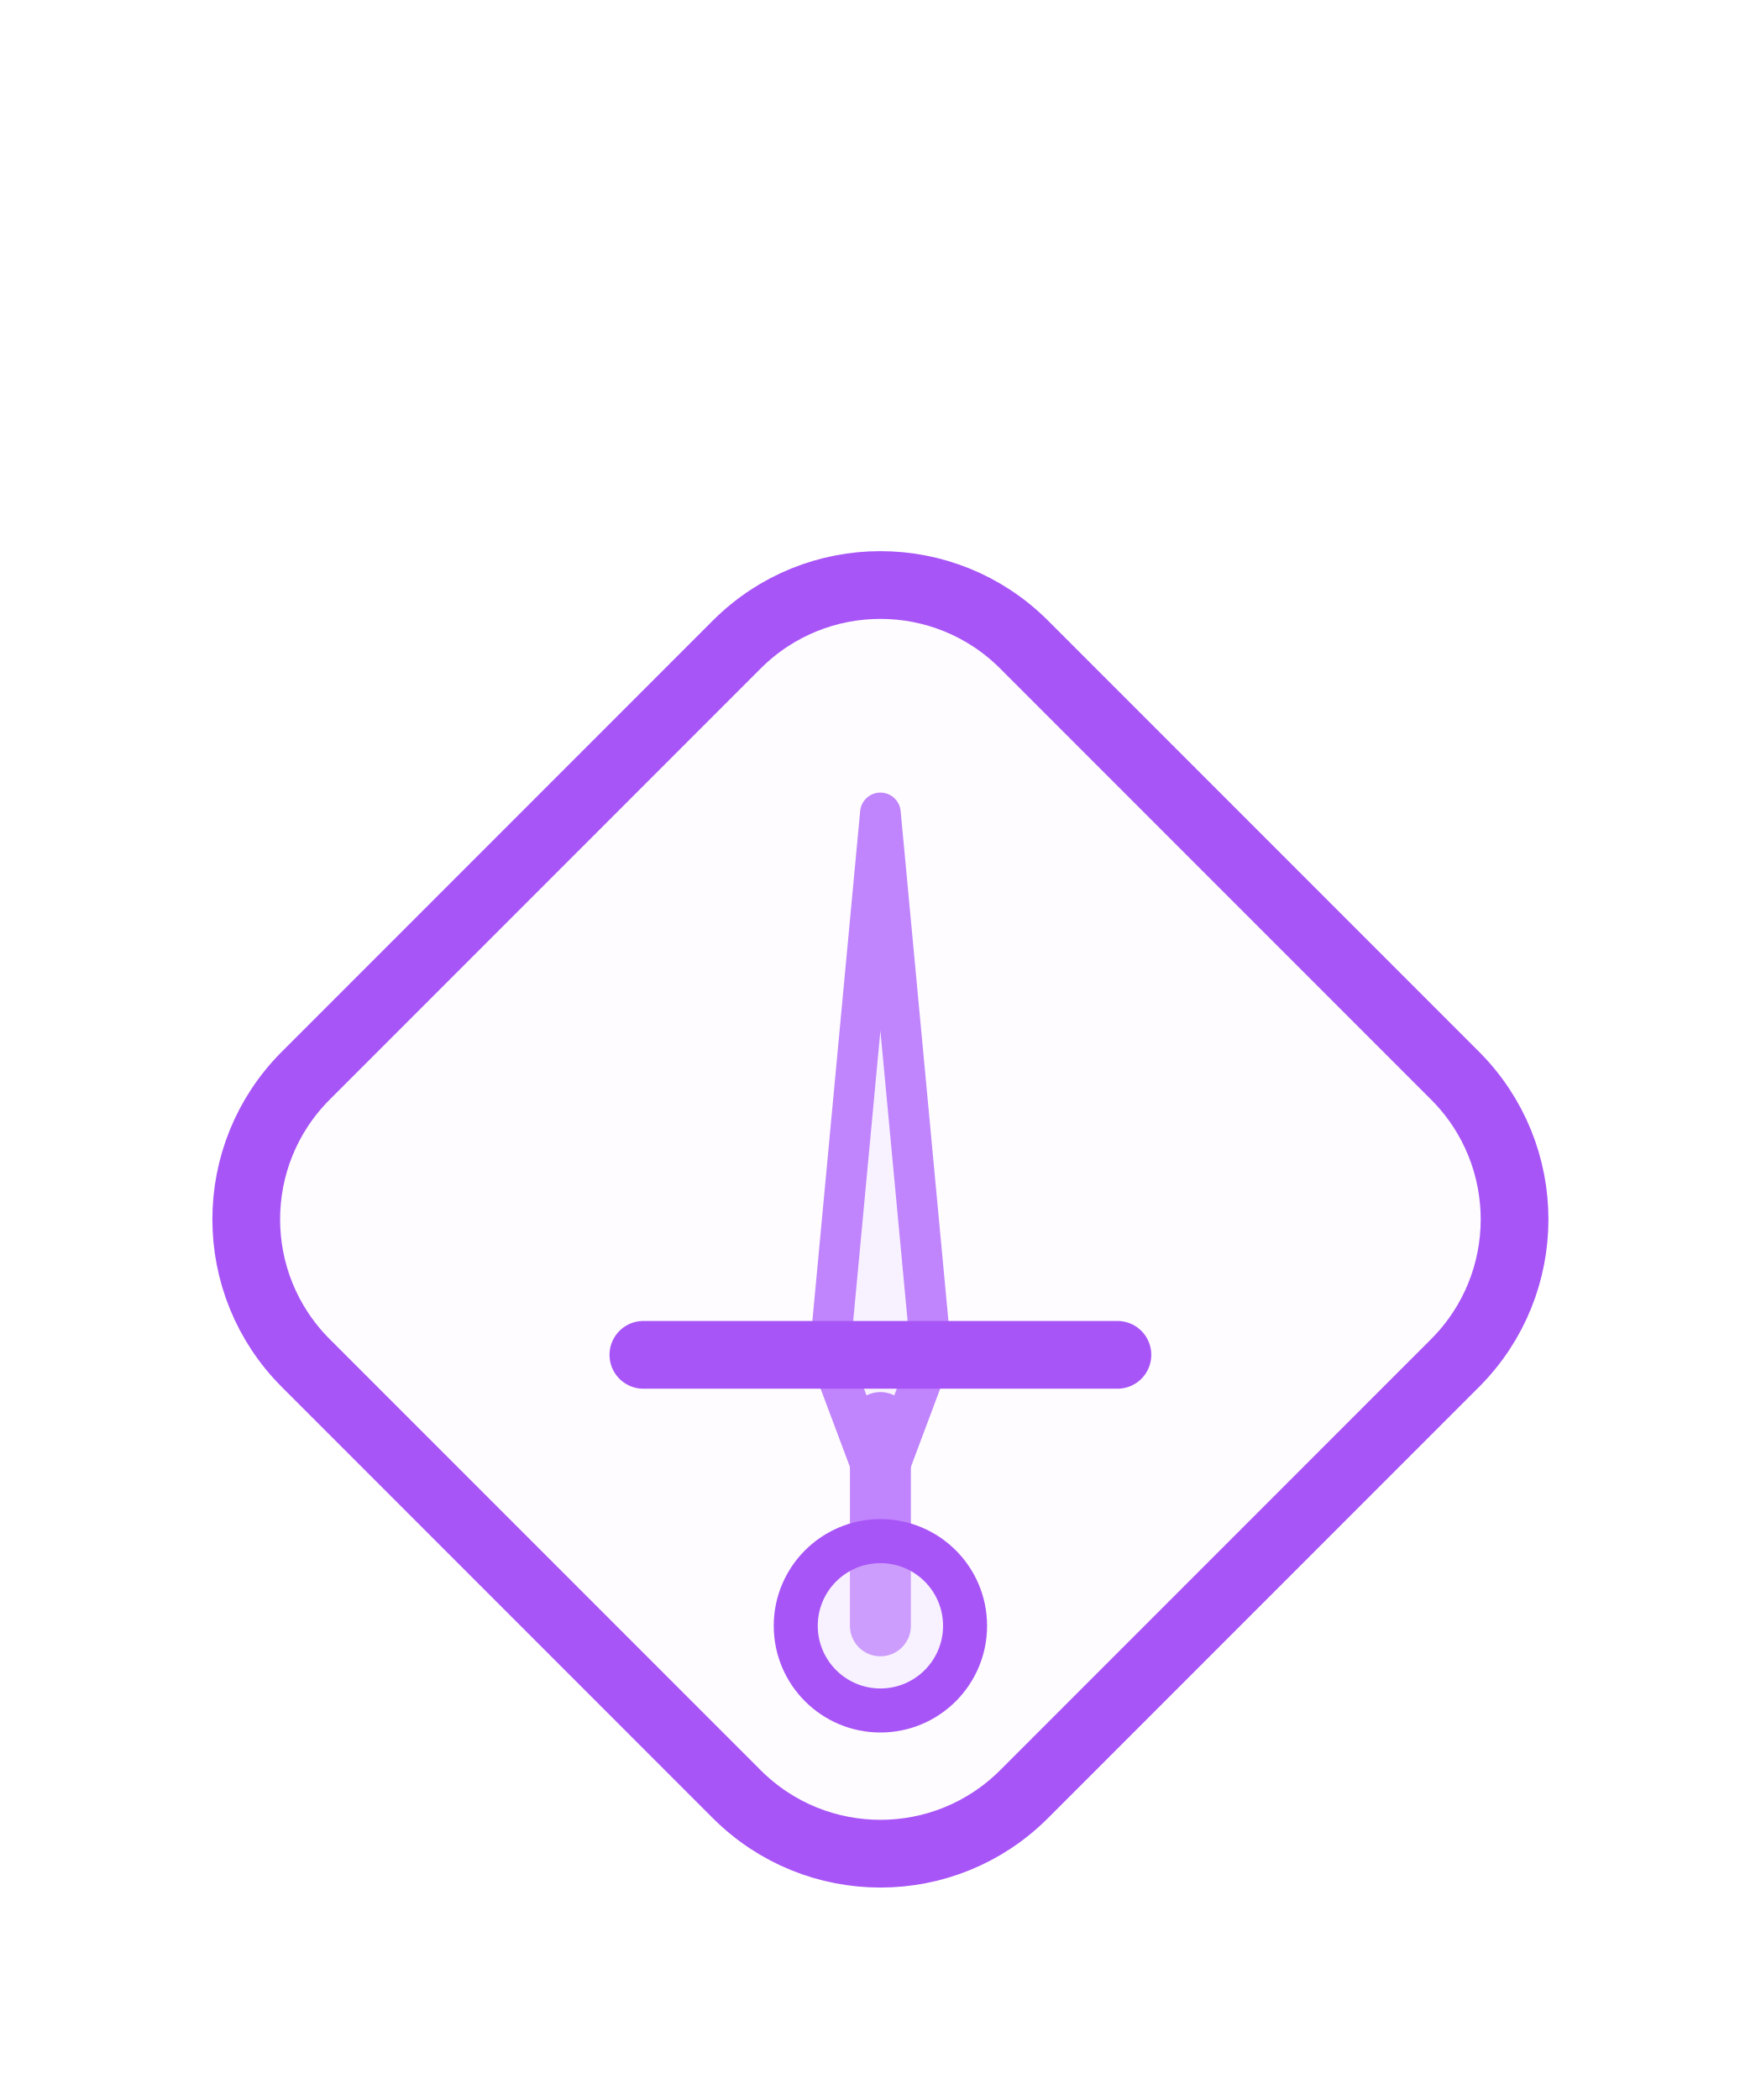
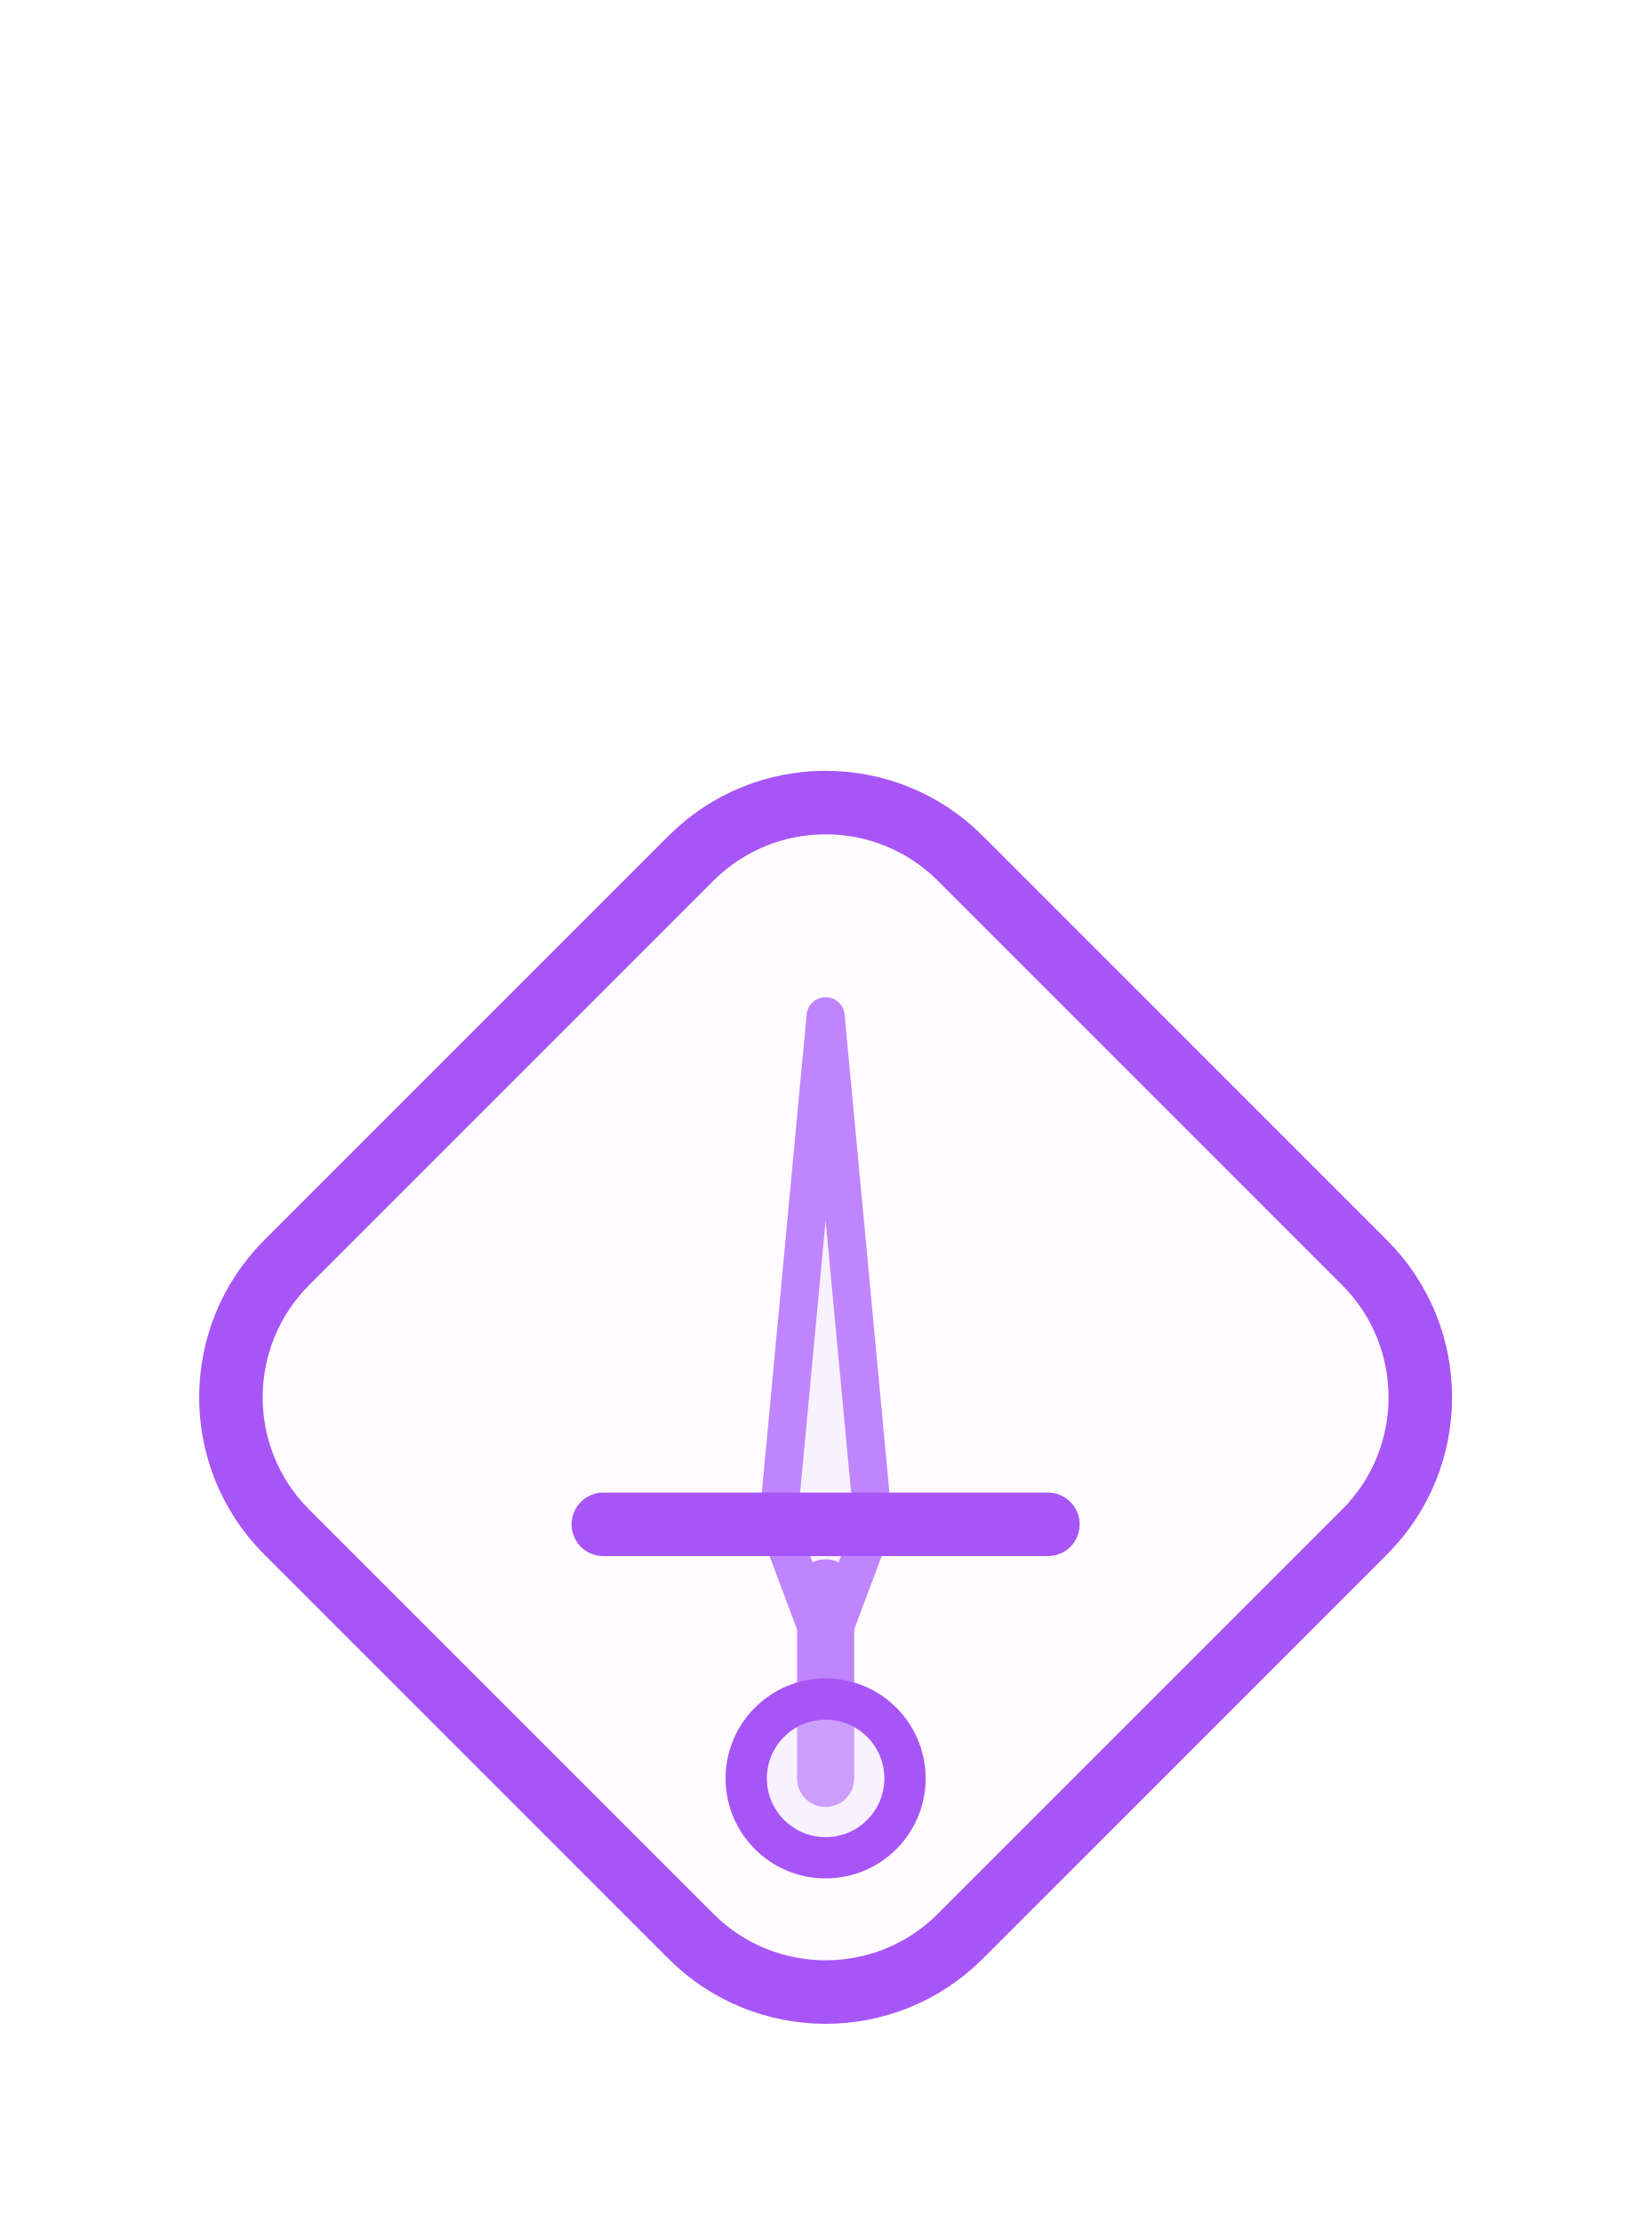
- <svg xmlns="http://www.w3.org/2000/svg" viewBox="0 -10 52 62" fill="none">
+ <svg xmlns="http://www.w3.org/2000/svg" viewBox="0 -18 52 70" fill="none">
  <rect x="11" y="11" width="30" height="30" rx="6" fill="#f3e8ff" fill-opacity="0.12" stroke="#a855f7" stroke-width="2" transform="rotate(45 26 26)" />
  <path d="M26 14 L27.5 30 L26 34 L24.5 30 Z" fill="#e9d5ff" fill-opacity="0.3" stroke="#c084fc" stroke-width="1.2" stroke-linejoin="round" />
  <line x1="19" y1="30" x2="33" y2="30" stroke="#a855f7" stroke-width="2" stroke-linecap="round" />
  <line x1="26" y1="32" x2="26" y2="38" stroke="#c084fc" stroke-width="1.8" stroke-linecap="round" />
  <circle cx="26" cy="38" r="2.5" fill="#e9d5ff" fill-opacity="0.3" stroke="#a855f7" stroke-width="1.3" />
</svg>
